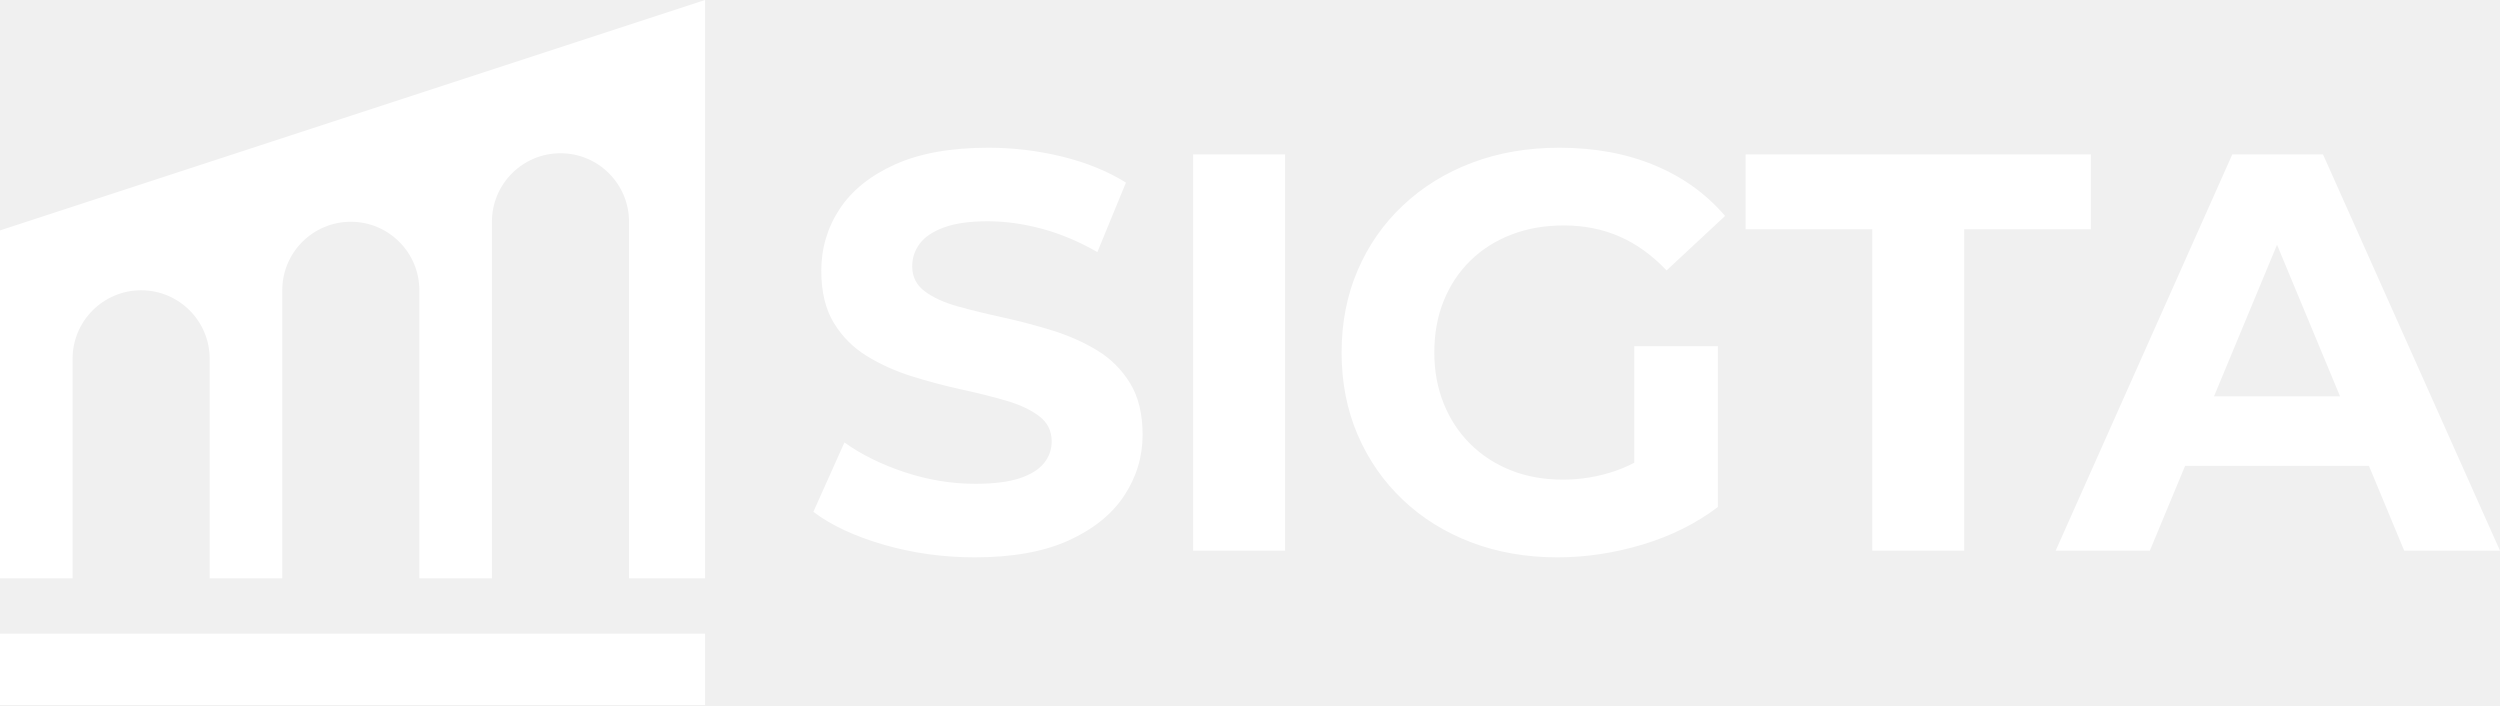
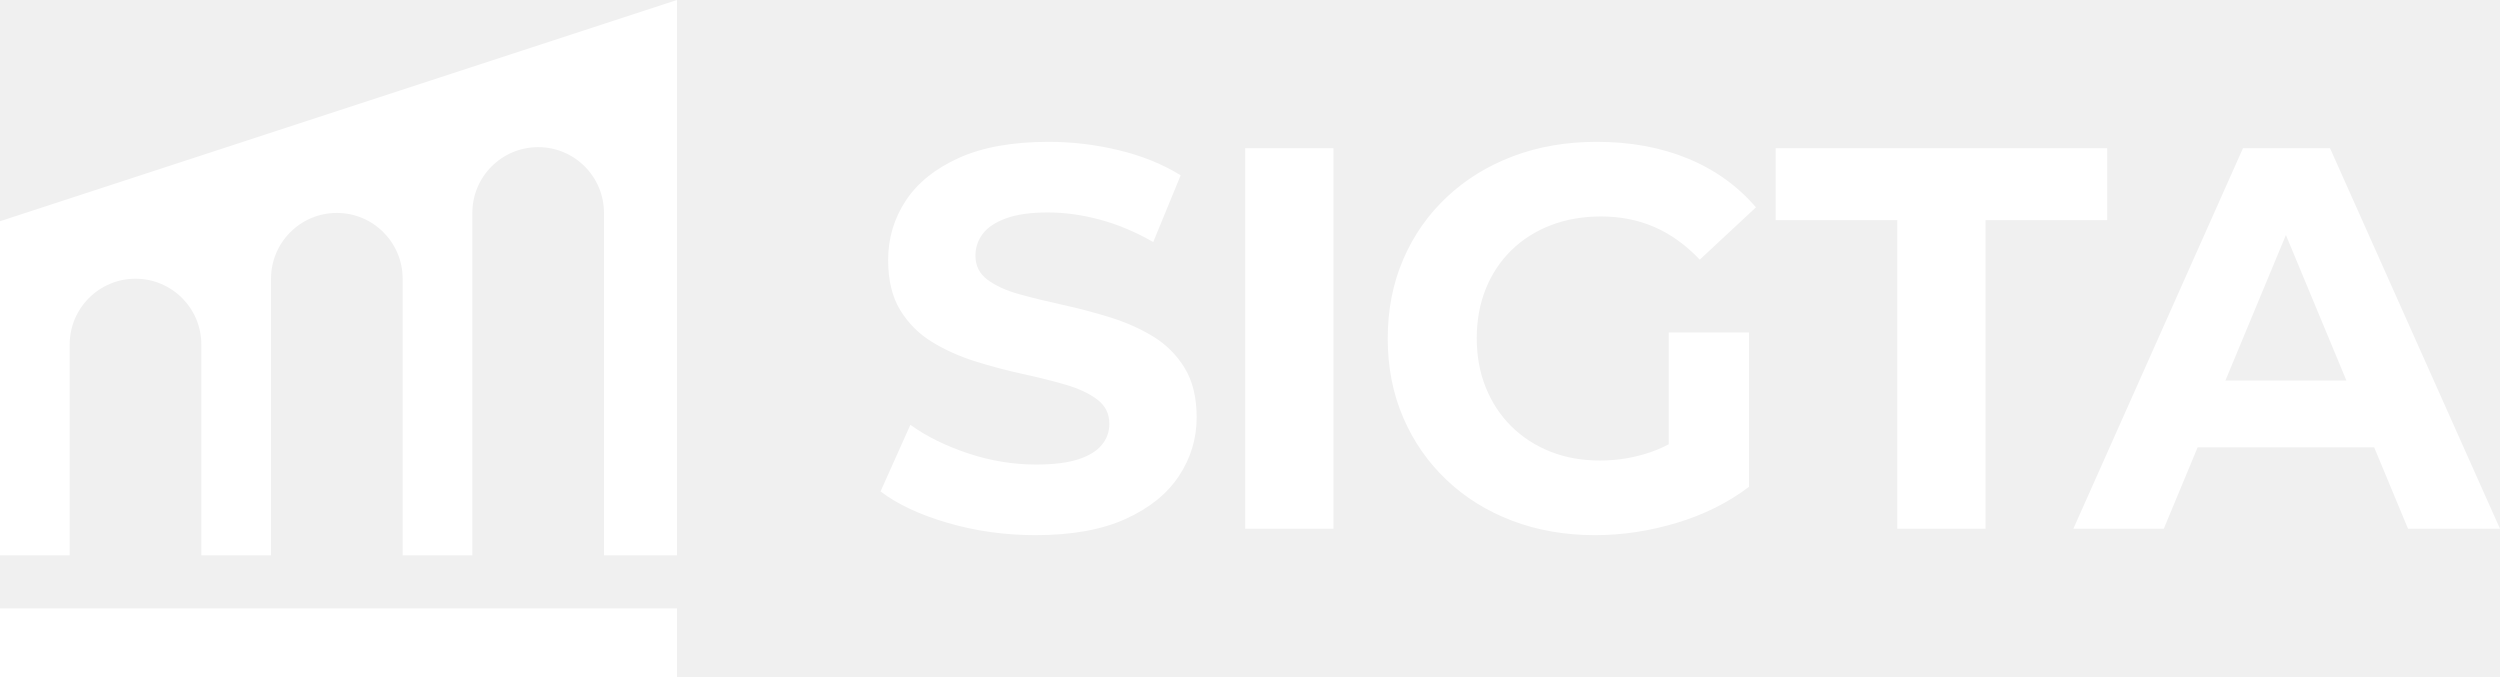
- <svg xmlns="http://www.w3.org/2000/svg" viewBox="0 0 1085.00 306.00" role="img">
+ <svg xmlns="http://www.w3.org/2000/svg" viewBox="0 0 1130.00 306.00" role="img">
  <path fill="#FFFFFF" d="M0.00,251.00 L0.00,100.00 L306.00,0.00 L306.00,251.00 L273.00,251.00 L273.00,96.26 A29.75,29.75 0 0 0 213.50,96.26 L213.50,251.00 L182.00,251.00 L182.00,126.00 A29.75,29.75 0 0 0 122.50,126.00 L122.50,251.00 L91.00,251.00 L91.00,155.73 A29.75,29.75 0 0 0 31.50,155.73 L31.50,251.00 Z" />
  <path fill="#FFFFFF" d="M0.00,275.00H306.00V306.00H0.00Z" />
-   <path fill="#FFFFFF" d="M423.05 241.89Q402.47 241.89 383.50 236.39Q364.54 230.88 353.00 222.13L366.49 192.02Q377.44 199.89 392.62 204.93Q407.81 209.97 423.25 209.97Q435.16 209.97 442.40 207.61Q449.63 205.24 453.03 201.07Q456.43 196.91 456.43 191.59Q456.43 184.70 450.97 180.59Q445.52 176.47 436.67 173.89Q427.82 171.31 417.15 169.00Q406.48 166.68 395.77 163.32Q385.05 159.95 376.21 154.52Q367.36 149.09 361.90 140.18Q356.44 131.26 356.44 117.50Q356.44 102.86 364.37 90.75Q372.31 78.65 388.41 71.38Q404.52 64.11 428.99 64.11Q445.10 64.11 460.87 67.94Q476.63 71.77 488.66 79.24L476.26 109.40Q464.37 102.57 452.23 99.30Q440.09 96.03 428.64 96.03Q417.03 96.03 409.74 98.69Q402.45 101.35 399.18 105.73Q395.90 110.12 395.90 115.59Q395.90 122.38 401.36 126.45Q406.82 130.51 415.66 132.97Q424.51 135.43 435.23 137.77Q445.94 140.10 456.61 143.40Q467.28 146.69 476.13 152.04Q484.97 157.40 490.43 166.27Q495.89 175.14 495.89 188.65Q495.89 203.04 487.88 215.15Q479.88 227.26 463.74 234.58Q447.61 241.89 423.05 241.89ZM517.82 239.00V67.00H557.72V239.00ZM675.95 241.89Q655.66 241.89 638.53 235.38Q621.41 228.87 608.81 216.90Q596.20 204.94 589.23 188.70Q582.25 172.46 582.25 153.00Q582.25 133.54 589.23 117.30Q596.20 101.06 608.93 89.10Q621.66 77.13 638.88 70.62Q656.10 64.11 676.73 64.11Q699.62 64.11 717.94 71.67Q736.26 79.23 748.69 93.72L723.30 117.36Q713.86 107.43 702.84 102.63Q691.82 97.84 678.65 97.84Q666.25 97.84 655.91 101.83Q645.58 105.82 638.09 113.17Q630.61 120.53 626.55 130.61Q622.49 140.70 622.49 153.00Q622.49 164.96 626.55 175.09Q630.61 185.23 638.09 192.66Q645.58 200.09 655.74 204.12Q665.90 208.16 678.20 208.16Q690.11 208.16 701.23 204.32Q712.34 200.49 723.06 191.34L745.56 220.03Q731.46 230.74 712.94 236.32Q694.43 241.89 675.95 241.89ZM745.56 220.03 709.27 214.88V150.26H745.56ZM812.57 239.00V99.51H757.60V67.00H907.44V99.51H852.47V239.00ZM892.15 239.00 968.82 67.00H1008.18L1085.00 239.00H1043.43L980.34 87.26H996.12L933.03 239.00ZM930.64 202.20 941.08 172.00H1029.69L1040.28 202.20Z" />
+   <g transform="translate(45 0)">
+     <path fill="#FFFFFF" d="M423.05 241.89Q402.47 241.89 383.50 236.39Q364.54 230.88 353.00 222.13L366.49 192.02Q377.44 199.89 392.62 204.93Q407.81 209.97 423.25 209.97Q435.16 209.97 442.40 207.61Q449.63 205.24 453.03 201.07Q456.43 196.91 456.43 191.59Q456.43 184.70 450.97 180.59Q445.52 176.47 436.67 173.89Q427.82 171.31 417.15 169.00Q406.48 166.68 395.77 163.32Q385.05 159.95 376.21 154.52Q367.36 149.09 361.90 140.18Q356.44 131.26 356.44 117.50Q356.44 102.86 364.37 90.75Q372.31 78.65 388.41 71.38Q404.52 64.11 428.99 64.11Q445.10 64.11 460.87 67.94Q476.63 71.77 488.66 79.24L476.26 109.40Q464.37 102.57 452.23 99.30Q440.09 96.03 428.64 96.03Q417.03 96.03 409.74 98.69Q402.45 101.35 399.18 105.73Q395.90 110.12 395.90 115.59Q395.90 122.38 401.36 126.45Q406.82 130.51 415.66 132.97Q424.51 135.43 435.23 137.77Q445.94 140.10 456.61 143.40Q467.28 146.69 476.13 152.04Q484.97 157.40 490.43 166.27Q495.89 175.14 495.89 188.65Q495.89 203.04 487.88 215.15Q479.88 227.26 463.74 234.58Q447.61 241.89 423.05 241.89ZM517.82 239.00V67.00H557.72V239.00ZM675.95 241.89Q655.66 241.89 638.53 235.38Q621.41 228.87 608.81 216.90Q596.20 204.94 589.23 188.70Q582.25 172.46 582.25 153.00Q582.25 133.54 589.23 117.30Q596.20 101.06 608.93 89.10Q621.66 77.13 638.88 70.62Q656.10 64.11 676.73 64.11Q699.62 64.11 717.94 71.67Q736.26 79.23 748.69 93.72L723.30 117.36Q713.86 107.43 702.84 102.63Q691.82 97.84 678.65 97.84Q666.25 97.84 655.91 101.83Q645.58 105.82 638.09 113.17Q630.61 120.53 626.55 130.61Q622.49 140.70 622.49 153.00Q622.49 164.96 626.55 175.09Q630.61 185.23 638.09 192.66Q645.58 200.09 655.74 204.12Q665.90 208.16 678.20 208.16Q690.11 208.16 701.23 204.32Q712.34 200.49 723.06 191.34L745.56 220.03Q731.46 230.74 712.94 236.32Q694.43 241.89 675.95 241.89ZM745.56 220.03 709.27 214.88V150.26H745.56ZM812.57 239.00V99.51H757.60V67.00H907.44V99.51H852.47V239.00ZM892.15 239.00 968.82 67.00H1008.18L1085.00 239.00H1043.43L980.34 87.26H996.12L933.03 239.00ZM930.64 202.20 941.08 172.00H1029.69L1040.28 202.20Z" />
+   </g>
</svg>
